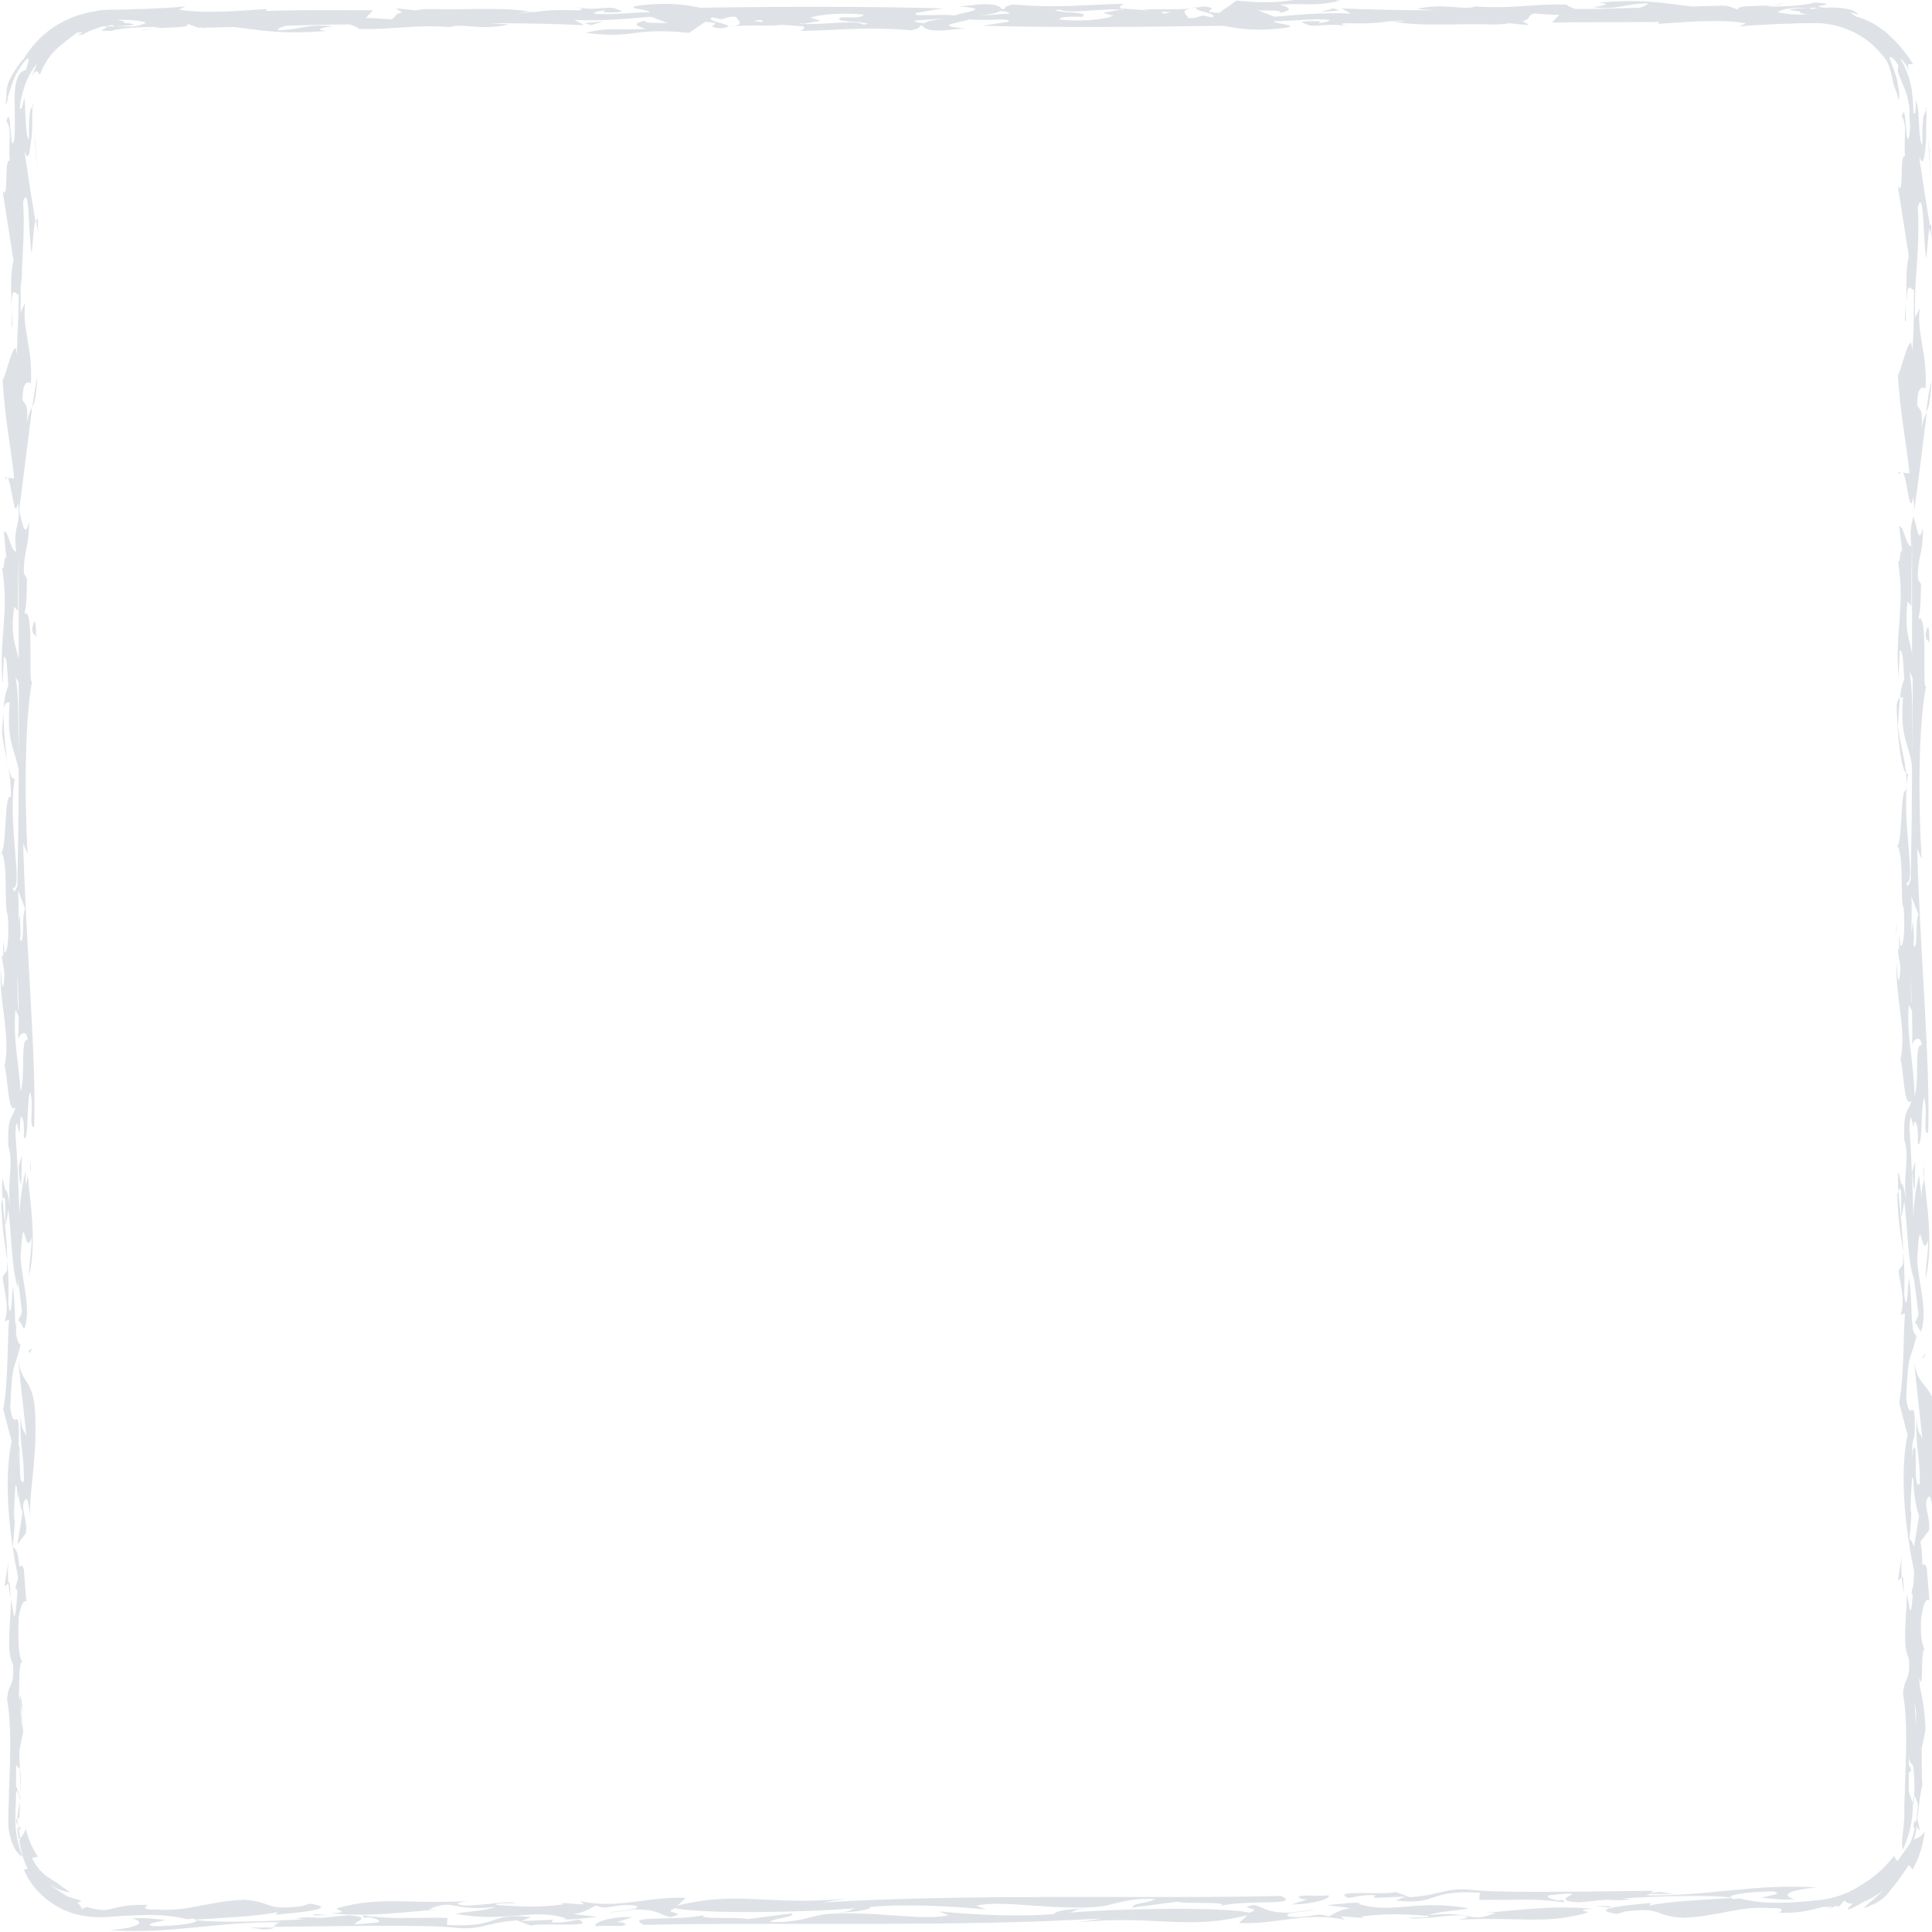
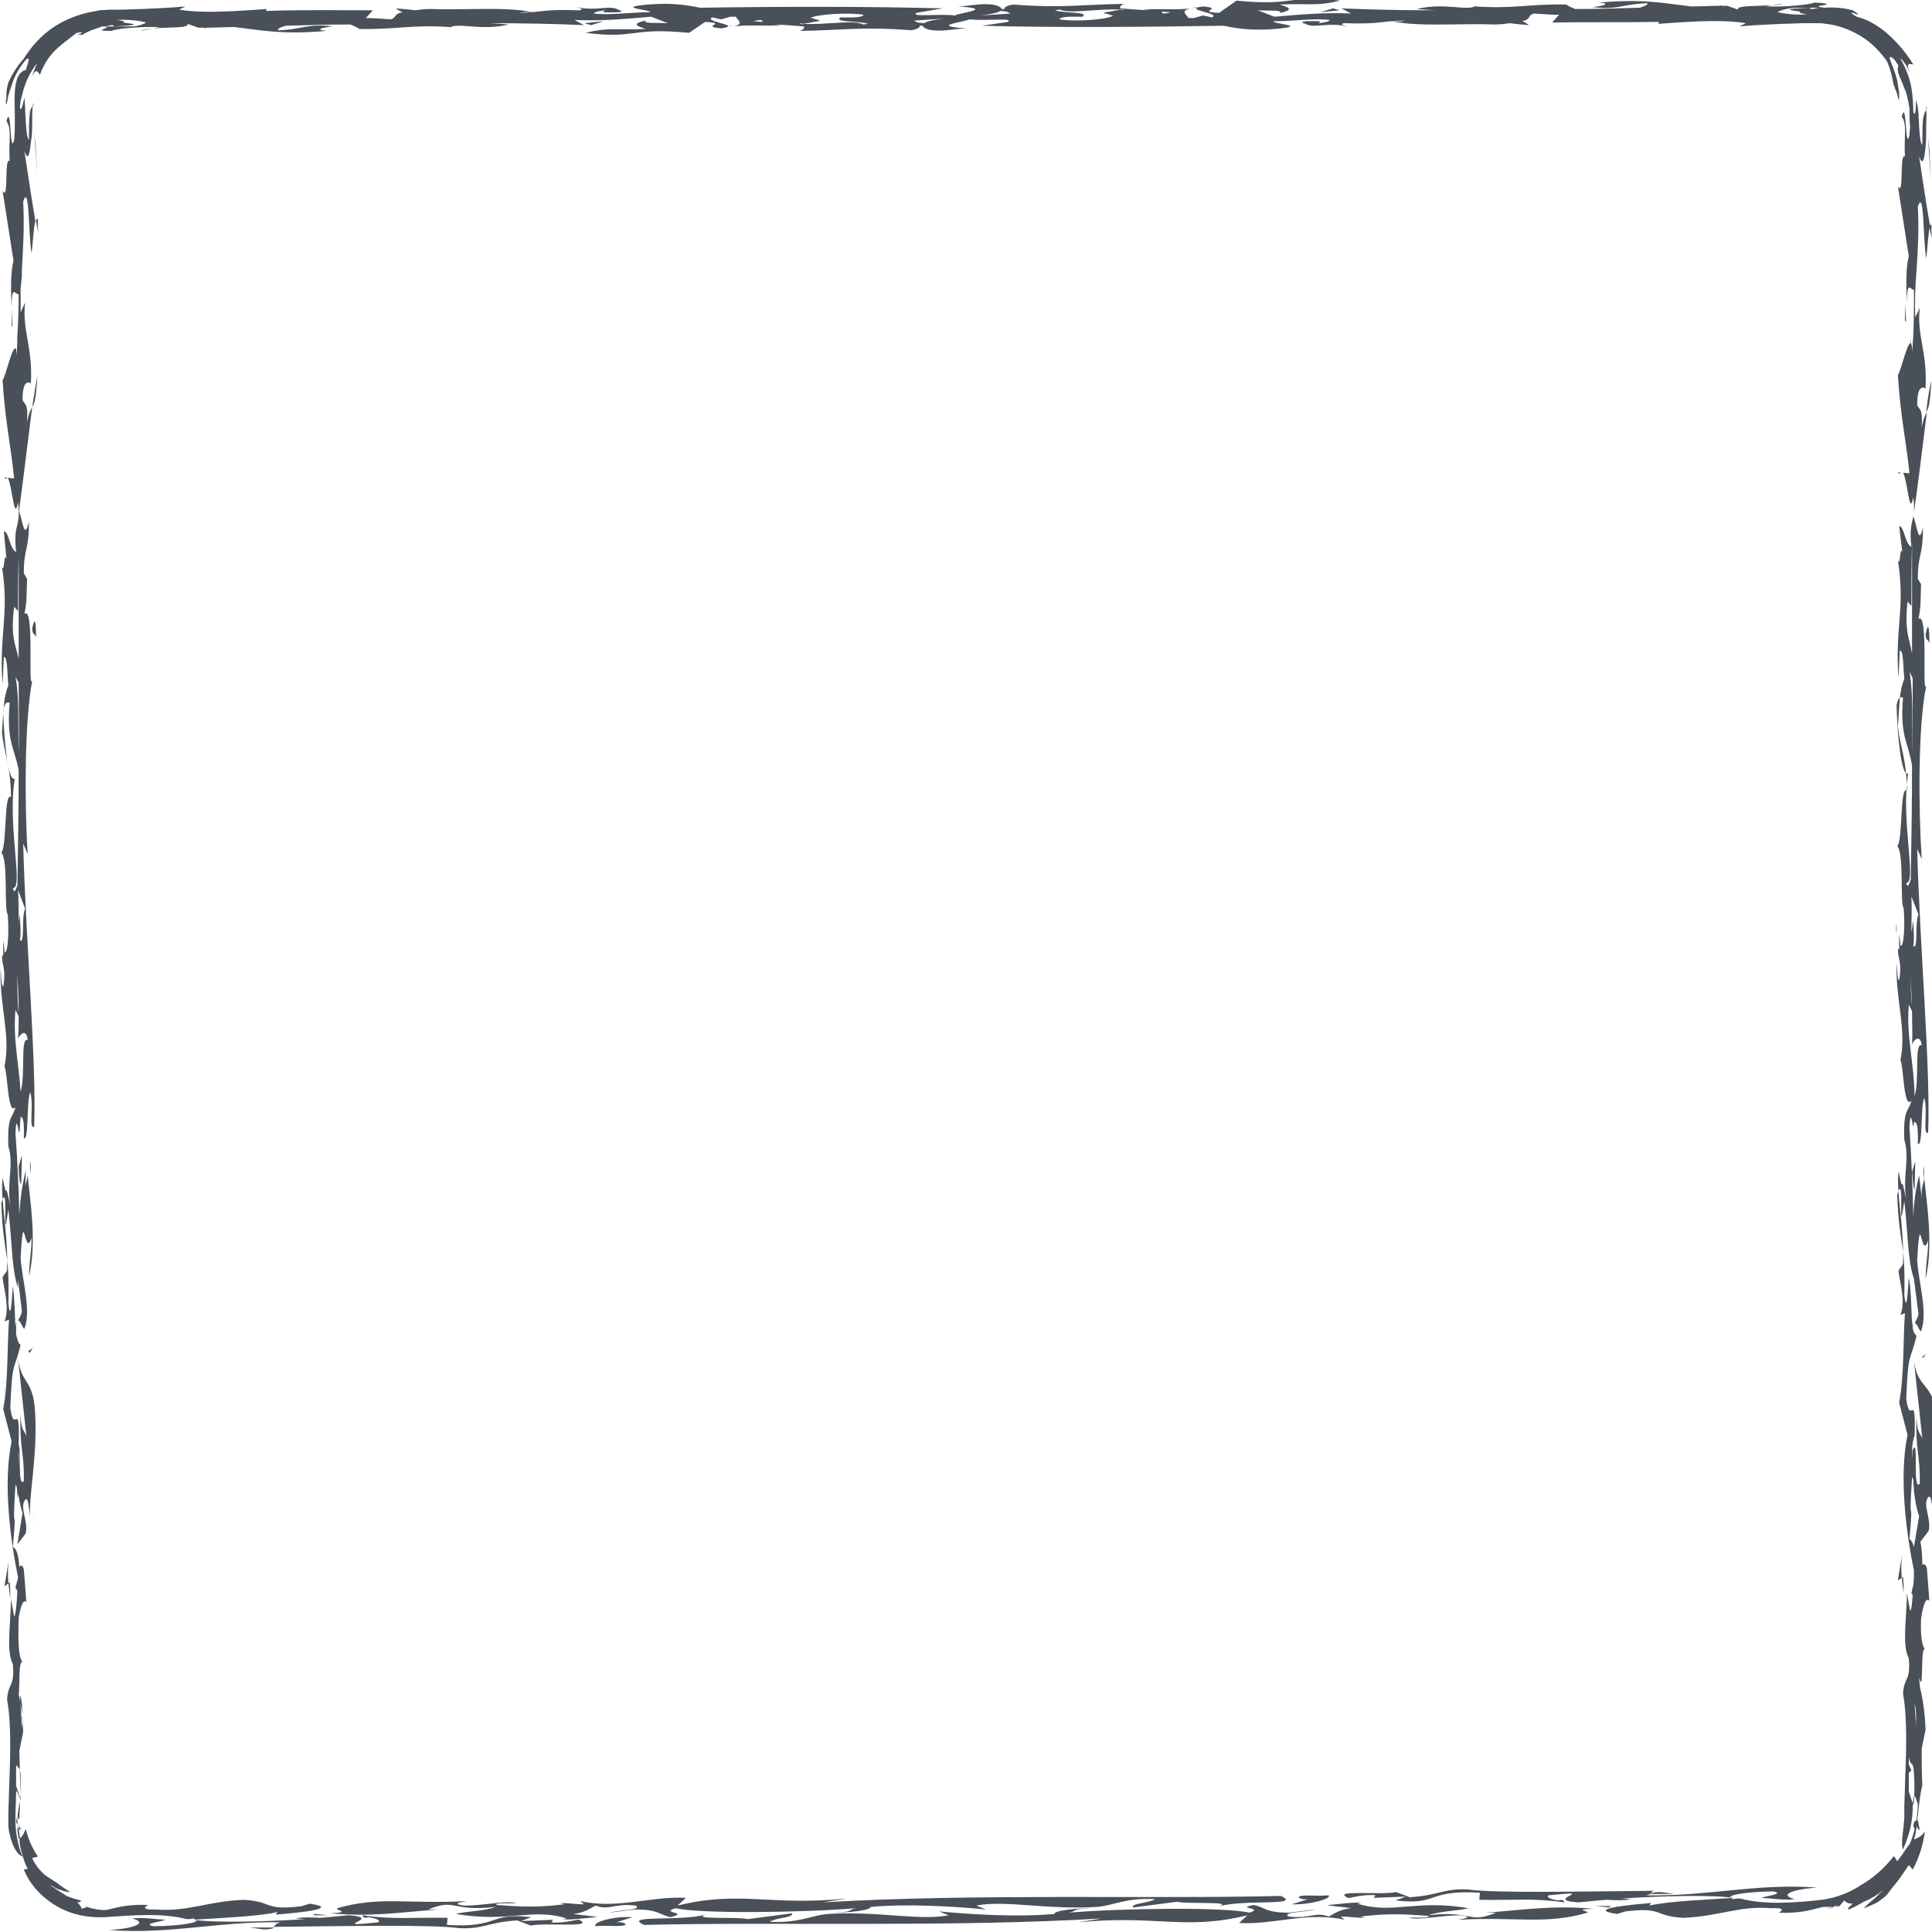
<svg xmlns="http://www.w3.org/2000/svg" version="1.1" id="Layer_1" x="0px" y="0px" width="300px" height="300px" viewBox="0 0 300 300" style="enable-background:new 0 0 300 300;" xml:space="preserve">
  <style type="text/css">
- 	.st0{fill:#dee2e6;}
+ 	.st0{fill:#495057;}
</style>
  <g>
    <path class="st0" d="M299.4,237.4c-0.1-0.3-0.2-0.7-0.2-1.2C299.2,236.8,299.3,237.2,299.4,237.4z" />
    <path class="st0" d="M297.2,211.4l1.3,12c-0.4-1.1-0.8-0.7-0.9-3.4c-0.2,5.3,0.6,6,0.5,10.4c-1.2,1.3-0.1-7.7-1.1-5.2   c0,0.4,0,0.9,0,1.3c-0.1-1.1-0.2-2.2,0.3-3.6c0.2-7.4-0.7-1.2-1.3-5.7c0.3-7.7,0.6-5.5,1.6-9.8c-0.3-0.2-0.5-0.6-0.6-1.2   c0-0.2,0-0.4,0.1-0.5c0,0.1-0.1,0.2-0.1,0.3c-0.3-1.8-0.1-4.9-0.6-7.6c-0.1,0.9-0.3,6.2-0.7,2.7c0.2-9-0.8-7.2-1.1-15.6   c1.3-4.2,0,8.4,1.1,1c0.6,5.2,0.5,9.2,1.5,12.1l0.7,5.4c-0.1,0.7-0.4,1-0.6,1.5c0.3-0.3,0.8,1.4,1,1.2c1.1-2.9-0.4-7.6-0.6-11   c0.5-8.9,0.6,0.4,1.7-3.1c0,2.5-0.3,2.6-0.4,6c1.3-5.4,0.1-12.2-0.2-15.7c-0.1,1-0.5,1.3-0.4,3.2l-0.4-3.6c-0.5,2-0.8,3.9-0.9,6.5   c-0.1-4.6-0.3-9.4-0.6-13.9c0.2-4.2,0.6,1.7,0.7-0.9c0.3,0.1,0.7,0,0.6,3.4c0.8,0.7,0.4-6,1-7.1c0.6,2-0.3,5.7,0.6,5.4   c0.4-10.1-1.3-28.7-1.7-44.1l0.7,1.6c-0.5-7.9-0.6-20.6,0.7-26.9c-0.7,1.5,0.4-11.6-1.2-10.4c0.4-2,0.3-2.6,0.4-5.4l-0.5-0.8   c0-4,0.8-3.4,0.8-8c-0.7,3-0.9-0.3-1.5-1.7c0.8-5.3,1.5-11.5,2.1-16.2c-0.2,0.4-0.5,0.8-0.8,2.4c0.2-3.2-0.4-2.7-0.7-3.5   c0-3.1,0.9-2.8,1.3-2.6c0.3-5.7-1.4-8.2-0.9-12.5l-0.7,1.5c-0.1-2.5,0-4.9,0.2-7.3c0,0,0,0,0,0c0,0,0,0,0,0   c0.2-3.1,0.4-6.3,0.2-9.9c1-3.1,0.8,5.3,1.3,8c0.2-1.3,0.3-4.1,0.6-5c-0.5-2.8-1.2-7.4-1.7-10.8c0.6,1.6,0.8,0.4,1-1.5   c0.1-1,0.1-2.1,0.1-3.1c0-1.1,0.1-1.9,0-2.6c-0.1,0.1-0.2,0.3-0.3,0.6c-0.1,0.3-0.2,0.6-0.2,1c-0.1,0.9-0.1,2.1-0.1,3.8   c-0.3-0.2-0.4-1.4-0.5-2.8c0-0.7-0.1-1.4-0.1-2.2c-0.1-0.8-0.2-1.5-0.4-2c0,2.4-0.2,2.4-0.4,1.9c0-1.2-0.1-2.5-0.3-3.8   c-0.3-1.6-0.9-3.1-1.7-4.5c0.1,0,0.1,0.1,0.3,0.2c0.1,0.2,0.3,0.4,0.5,0.7c0.2,0.3,0.4,0.8,0.7,1.4c-0.8-1.9,0-1.4,0.5-1.4   c-1.5-2.4-3-3.9-4.4-5.1c-1.4-1.1-2.8-1.9-4.4-2.3c-1.3-0.8-0.8-0.7-0.3-0.5c0.3,0.1,0.5,0.2,0.5,0.1c0-0.1-0.2-0.2-0.8-0.6   c-1.5-0.4-3-0.5-4.4-0.4c-1.6-0.2-0.8-0.3-0.1-0.4c0.6-0.1,1-0.3-1.5-0.4c-0.5,0.3-4.1,0.7-7.5,0.6l1-0.2c-2.4,0.2-5.7,0-5.3,0.7   l-1.7-0.6c-0.3,0-0.5,0-0.8,0l-0.4-0.1l0.1,0.1c-1.5,0-3,0.1-4.5,0.1c-4.2-0.5-7.4-1.2-14.3-0.6c2.2,0.2,0.2,0.6-1,0.7   c3.9,0.5,4.8-0.5,8.5-0.6c0.2,0.2-0.5,0.5-1.2,0.7c-3.2,0.1-6.6,0.2-10,0.2c-0.5-0.2-1-0.4-1.4-0.7c-5.9-0.1-8.1,0.7-14.1,0.3   l0.2-0.2c-1.1,1.1-4.9-0.5-9.3,0.6l2.8,0.2c-4.9,0-9.8-0.1-14.5-0.3l1.5,0.8c-4.5-0.2-8.2,0.2-11.9,0.5l-2.6-1   c1.9,0.1,3.7-0.1,3.5,0.4c2.3-0.5,1.2-0.9-0.1-1.3c4.9-0.2,5.7,0.3,9.4-0.6c-8.1-1-6.8,0.9-16.1,0L189.3,2c-3.8-0.2,1-0.7-2.5-1   c-3.5,0.5,2.9,1,1.4,1.7c-0.5-0.1-0.9-0.2-1.4-0.3l-1.4,0.4c-0.3,0-0.6,0-0.9,0c0-0.4-1.5-1.1,0.4-1.5c-2.4,0.3-5,0-7.5,0.2   l1.3,0.1c-1.3,0-3.1-0.2-4.7-0.3c-0.2-0.2,0-0.5,0.6-0.7c-6.8,0.1-9.6,0.7-17.3,0.1c-1.1,0.2-1.4,0.5-1.3,0.7l-0.5,0   c0-0.2-0.3-0.4-0.9-0.6c-2-0.4-3.7,0.1-5.8,0.2c6,0.4,0,1-0.5,1.4c-2.6-0.3-7,0.3-6-0.4l4.1-0.7C135.6,1,121.7,1,108.7,1.2   c-2-0.4-4.2-0.8-8-0.5c-5.6,0.5,0.6,0.8,0.2,1.2c-3.1,0-6.2,0.5-8.7,0.2c0.2-0.3,0.9-0.4,1.8-0.5c-0.2,0.1-0.3,0.2-0.3,0.3   c2.9,0.1,3.3-0.1,2.3-0.4c-0.4-0.2-0.8-0.3-1.3-0.3c0,0,0,0,0,0c0,0,0,0,0,0c-1.3,0-3,0.4-5.3-0.1c0.3,0.1,1.5,0.3,0.6,0.5   C84,1.4,84.4,1.9,80.7,2c0.4-0.1,1-0.2,2.1-0.1c-4.3-0.9-10.6-0.3-16-0.5c-0.9,0-1.7,0.1-2.3,0.2c-0.8-0.1-1.7-0.2-3-0.3   c0.1,0.1,0.5,0.4,1,0.6C61,2.2,61.7,2.7,60.7,3c-1.6-0.1-2.8-0.2-3.9-0.2l1.1-1.2C53,1.6,47,1.5,41.3,1.7l0.1-0.3   C38,1.6,32.1,2.2,27.8,1.5l1-0.5c-2.2,0.2-4.4,0.3-6.7,0.4c-1.1,0-2.3,0.1-3.5,0.1c-0.6,0-1.1,0-1.7,0c-0.6,0.1-1.3,0-1.9,0.2   C12.4,2.1,10.1,3,8.2,4.3c-1.9,1.3-3.4,3-4.5,4.8c-1,1.1-1.8,2.4-2.4,3.7C1.1,13.5,1,14.1,1,14.6c0,0.5,0,0.8-0.1,1.1   c0,0.5,0,0.6,0.1,0.4c0.1-0.2,0.2-0.7,0.3-1.3c0.2-0.6,0.4-1.3,0.7-2.1c0.5-1.5,1.5-2.8,2-3.4c0.6-0.5,0.6-0.2,0,1.6   C3,11,2.4,12.3,2.3,14.3c-0.1,1,0,2.1,0,3.4c0,0.1,0,0.2,0,0.3c0,0.4,0,0.7,0,1c0,0.9,0,1.7-0.1,2.7c-0.7,2.8-0.4-5.9-1.2-2.9   c0.9,1.3,0.3,3.1,0.5,6.2c-0.9-0.7-0.1,6.5-1.1,4.6l1.7,10.9c-0.5,1.8-0.4,4.9-0.3,7.3c0-3.8,0.6-2,1.1-2.1c0,2.5-0.1,4.8-0.2,6.7   c0,1-0.1,1.9-0.1,2.8c0-0.3-0.1-0.7-0.1-1c-0.5-1-1.7,4.6-2.1,4.8c0.4,6.5,1.3,10.3,1.8,15.3l-1-0.1c0.7,1.1,1,7.1,1.6,3.8   c0.5,4.1-0.8,3.1-0.3,7.7c-1-0.4-1.1-3.2-1.9-3.2L1,86.8c-0.4-1.3-0.3,2.4-0.7,1.2c1.2,7.5-0.5,10.5,0.1,18.3l0.2-4.3   c0.6,0,0.5,2.5,0.7,4.4c-0.8,2.1-0.7,3.4-1,7.4c0.4,3.4,1.4,5.3,1.4,10c-1.1-1-0.6,7.7-1.5,8.6c1.1,1,0.4,9,1,9.6   c0.2,2.5,0.1,5.9-0.5,5.9c0-0.4-0.1-1.1-0.2-1.9l0,2.5c-0.1-0.2-0.2-0.1-0.2-0.4c0,2.2,0.7,2.2,0.2,5.1c-0.3,0-0.3-1.6-0.4-2.8   c-0.2,5.9,1.6,10.3,0.6,15.2c0.5,1,0.5,7.8,1.7,6.3c-0.4,1.8-1.3,1.1-1.1,6.1c0.9,2.9-0.3,5.5,0.3,9.3c-1-5-0.3,0-1.2-4.4   c-0.4,3.4,0.9,8.4,0.7,14.3c-0.2,0.6-0.5,0.6-0.7,1.2c0.3,2.2,1.1,4.7,0.3,6.8l0.7-0.3c-0.3,4-0.1,9.6-0.9,13.9l1.3,5   c-1.4,6.7-0.1,15.8,1,21.1c0,0,0,0.1,0,0.1c-0.1,0.5-0.3,1-0.4,1.6c0.1,0.1,0.3,0.3,0.3,0.5c-0.1,2-0.3,3.9-0.5,3.9   c-0.1-0.6-0.3-1.5-0.5-2.7c0,3.6-0.8,8.1,0.3,10.1c0.3,3.7-0.7,2.7-0.9,5.5c0.7,3.8,0.5,9.3,0.3,14.2c0,1.2-0.1,2.4-0.1,3.5   c0,0.5,0,1.1,0,1.7c0,0.6,0.1,1.1,0.2,1.5c0.4,1.9,1.2,3.2,2,3.5c-0.6-1.4-1.2-3.7-1.1-6.3c0-1.2,0.1-2.5,0.1-3.8   c0.2-0.4,0.6,1.4,0.7,1.2l-0.7-2.1c0-1,0-2,0-3l0.1-0.2c0.3,0.7,0.6,0.1,0.6,2c0,1.5,0,2.8-0.1,4c0,0.9-0.1,1.7-0.1,2.5   c-0.2-0.5-0.4-0.8-0.5,0.4c0.2,0.2,0.3,0.3,0.4,0.4c0,0,0,0,0,0c0,0.7,0.1,1.3,0.2,2c0,0,0,0,0,0.1c-0.1,0.2-0.1,0.6,0.1,1.5   c0.2,0.7,0.4,1.8,1.1,3.2c-0.2,0-0.4,0.1-0.6,0.1c1,2.5,3,4.5,5.3,5.8c2.3,1.3,4.9,1.7,7.2,1.6c4.6-0.3,8.8-0.7,12.8,0.3   c0.3,0,0.7,0,1-0.1c2.1,0.6-2.5,1.2-6.2,1.2c-1.8-0.4,1.3-0.7,1.9-1c-1.9-0.1-3.4-0.4-5.2-0.2c2.4,0.6,0.8,1.5-3.5,1.8   c9.5,0.7,17.1-1.4,26.6-1.2c-1,0.2-0.7,0.5-1.2,0.7c11-0.1,24.5-0.4,28.9,0.2c3.7,0.2,4.4-0.9,9-1.2l2.1,0.8   c2.5-0.5,10.2,0.4,7.5-0.9c-0.3-0.1-2.2,0.6-4.3,0.4l0.3-0.4l-5,0.2l1.6-0.6c-6.8-0.8-4.7,1.7-13.1,1.2l0.1-1.1   c-5.6-0.1-8.4,0.3-13.2-0.4c0,0,0,0.6,0.9,0.3c0.9,0.1,2.1,0.5,1.5,0.8c-8.4,0.9,1.3-0.7-4.6-1.1c-1.3,0.1-2.8,0.3-4.4,0.4   c-1.3-0.1-3-0.1-3.8,0.1c0.4,0,1,0.1,1.6,0.1c-6.5,0.4-14.1,0.6-17.5,0.1c4.5-0.3,10-0.5,13.1-1.2l-0.3,0.4   c2.5-0.2,10.6-0.9,5.3-1.7l-1.3,0.4c-5.9,0.7-4.3-0.7-8.9-1c-5.6,0.2-8.7,1.9-13.7,1.5c-2.2,0.1-1.8-0.4-1.2-0.7   c-2.5-0.1-4.2,0.2-5.7,0.6c-0.4,0.1-0.8,0.2-1.2,0.2c-0.3,0-0.7-0.1-1-0.1c-0.5-0.1-1.1-0.2-1.6-0.4c-0.2,0.1-0.5,0.2-0.8,0.3   c-0.1-0.3-0.3-0.6-0.6-0.9c0,0-0.1-0.1-0.2-0.1c0.5,0,0.8-0.1,0.6-0.3c-0.6-0.2-1.2-0.3-1.9-0.6c0,0,0,0-0.1,0   c-0.9-0.6-2.1-1.3-3.3-2.2c0.3,0.2,0.5,0.4,0.8,0.5c0.5,0.3,1,0.6,1.5,0.7c0.5,0.2,1,0.3,1.4,0.3c-0.5-0.3-0.9-0.6-1.2-0.8   c-0.3-0.2-0.6-0.4-0.8-0.6c-0.5-0.3-0.8-0.5-1.1-0.7c-0.3-0.2-0.7-0.4-1.2-0.9c-0.2-0.2-0.5-0.5-0.8-0.9c-0.1-0.2-0.3-0.4-0.4-0.6   c-0.1-0.2-0.3-0.5-0.4-0.8l0.9-0.2c-0.9-1.3-1.5-2.7-1.9-4.3c-0.5,1.2-0.8,1.4-1.1,1.6c0,0,0-0.1,0-0.1c-0.1-0.6-0.2-1.1-0.2-1.6   c0,0,0,0,0-0.1c0.2,0.2,0.4,0.3,0.6,0.3c-0.2-0.2-0.4-0.7-0.6-1.1c0-0.2,0-0.4,0-0.7c0.1-1.1,0.3-2.1,0.5-3   c-0.1-2.2-0.1-4.7-0.2-7.4l0.6-3c-0.1-2.3-0.3-4.2-0.7-5.8c0.2-0.7-0.1-5.9,0.7-4.9c-0.8-0.7-0.8-3.6-0.7-7c0.3-1.9,0.8-3,1.2-2.4   l-0.4-5.1c-0.2-0.7-0.4-0.7-0.7-0.4c-0.1-1.7-0.4-2.8-1-3.1c0.7-8-0.2-0.3,0.4-9.6c0.3,0,0.3,1.6,0.3,2.2c0-0.3,0.1-0.6,0.1-0.9   c0.2,1.1,0.4,2.2,0.7,3l-0.8,4.9l1.3-1.7c0.4-2-1-4-0.1-5.2c0.5-0.6,0.6,1.4,0.8,2.8c-0.3-3.2,1-8.7,0.8-15.1   c-0.1-6.8-2.1-5.2-2.7-9.6l1.3,12c-0.4-1.1-0.8-0.7-0.9-3.4c-0.2,5.3,0.6,6,0.5,10.4c-1,1.1-0.4-5.2-0.8-5.6c0,0,0,0,0-0.1   c0.2-7.4-0.7-1.2-1.3-5.7c0.3-7.7,0.6-5.5,1.6-9.8c-0.4-0.2-0.5-0.8-0.7-1.6c0-1.1,0-1.6,0.1-1.9c-0.1,0.2-0.2,0.5-0.2,0.8   c-0.1-1.8-0.1-4.2-0.4-6.4c-0.1,0.9-0.3,6.2-0.7,2.7c0.2-9-0.8-7.2-1.1-15.6c1.3-4.2,0,8.4,1.1,1c0.6,5.3,0.5,9.3,1.5,12.2   c0-0.5,0-0.9,0-1.4l0.6,5c-0.1,0.7-0.4,1-0.6,1.5c0.3-0.3,0.8,1.4,1,1.2c1.1-2.9-0.4-7.6-0.6-11c0.5-8.9,0.6,0.4,1.7-3.1   c0,2.5-0.3,2.6-0.4,6c1.3-5.4,0.1-12.2-0.2-15.7c-0.1,1-0.5,1.3-0.4,3.2L4,181.7c-0.5,2.1-0.8,4-1,6.8c-0.1-4.2-0.3-8.5-0.6-12.5   c0.2-4.3,0.6,2.2,0.7-1.2c0-0.5,0.1-0.9,0.1-1.4c0.3,0.1,0.6,0.3,0.5,3.3c0.8,0.7,0.4-6,1-7.1c0.6,2-0.3,5.7,0.6,5.4   C5.7,165,4,146.3,3.6,131l0.7,1.6C3.8,124.7,3.8,112,5,105.7c-0.7,1.5,0.4-11.6-1.2-10.4c0.4-2,0.3-2.6,0.4-5.4L3.7,89   c0-4,0.8-3.4,0.8-8C3.8,84,3.5,80.9,3,79.5c0-0.2,0-0.3,0-0.5c0.7-5.2,1.4-11.2,2-15.8c-0.2,0.4-0.5,0.8-0.8,2.4   c0.2-3.2-0.4-2.7-0.7-3.5c0-3.1,0.9-2.8,1.3-2.6c0.3-5.7-1.4-8.2-0.9-12.5l-0.7,1.5c0-1.3,0-2.6,0-3.9c0.1-0.4,0.1-1,0.2-1.7   c0-0.4,0-0.7,0-1.1c0.2-3.3,0.4-6.6,0.2-10.5c1-3.1,0.8,5.3,1.3,8c0.2-1.3,0.3-4.1,0.6-5c-0.5-2.8-1.2-7.4-1.7-10.8   c0.6,1.6,0.8,0.4,1-1.5C5,21,5,19.9,5,18.9c0-1,0-2,0.1-2.4c-0.1,0.1-0.2,0.2-0.3,0.4c-0.1,0.2-0.2,0.6-0.2,1   c-0.1,0.9-0.1,2.1-0.1,3.8c-0.3-0.2-0.4-1.4-0.5-2.8c0-0.7-0.1-1.4-0.1-2.1c0-0.6-0.1-1.2-0.1-1.7c-0.4,1.8-0.5,2-0.7,1.7   c0-0.6,0.1-1.3,0.3-1.9c0.4-1.9,1.2-3.6,2.3-5c0,0,0,0,0,0.1c-0.1,0.2-0.2,0.4-0.3,0.7c-0.1,0.3-0.3,0.7-0.5,1.2   c0.8-1.5,1-0.6,1.3-0.3c0.7-1.9,1.7-3.2,2.7-4.1c1-0.9,2-1.6,3-2.4c1.2-0.2,0.8,0,0.5,0.2C12.2,5.3,12,5.4,12,5.4c0,0,0.2,0,0.8,0   c0.9-0.6,2-0.9,3.1-1.3c1.2,0,0.6,0.2,0.2,0.4c-0.4,0.2-0.7,0.3,1.2,0.3c0.5-0.3,4.1-0.7,7.5-0.6l-1,0.2c2.4-0.2,5.7,0,5.3-0.7   l1.7,0.6c0.3,0,0.5,0,0.8,0l0.4,0.1l-0.1-0.1c1.5,0,3-0.1,4.5-0.1c4.2,0.5,7.4,1.2,14.3,0.6c-2.2-0.2-0.2-0.6,1-0.7   c-3.9-0.5-4.8,0.5-8.5,0.6C43,4.5,43.6,4.2,44.4,4c3.2-0.1,6.6-0.2,10-0.2c0.5,0.2,1,0.4,1.4,0.7c5.9,0.1,8.1-0.7,14.1-0.3   l-0.2,0.2c1.1-1.1,4.9,0.5,9.3-0.6l-2.8-0.2c4.9,0,9.8,0.1,14.5,0.3l-1.5-0.8c4.5,0.2,8.2-0.2,11.9-0.5l2.6,1   c-1.9-0.1-3.7,0.1-3.5-0.4c-2.3,0.5-1.2,0.9,0.1,1.3c-4.9,0.2-5.7-0.3-9.4,0.6c8.1,1,6.8-0.9,16.1,0l2.5-1.7c3.8,0.2-1,0.7,2.5,1   c3.5-0.5-2.9-1-1.4-1.7c0.5,0.1,0.9,0.2,1.4,0.3l1.4-0.4c0.3,0,0.6,0,0.9,0c0,0.4,1.5,1.1-0.4,1.5c2.4-0.3,5,0,7.5-0.2l-1.3-0.1   c1.3,0,3.1,0.2,4.7,0.3c0.2,0.2,0,0.5-0.6,0.7c6.8-0.1,9.6-0.7,17.3-0.1c1.1-0.2,1.4-0.5,1.3-0.7l0.5,0c0,0.2,0.3,0.4,0.9,0.6   c2,0.4,3.7-0.1,5.8-0.2c-6-0.4,0-1,0.5-1.4c2.6,0.3,7-0.3,6,0.4L152.5,4C163.2,4.3,177.1,4.2,190,4c2,0.4,4.2,0.8,8,0.5   c5.6-0.5-0.6-0.8-0.2-1.2c3.1,0,6.2-0.5,8.7-0.2c-0.2,0.3-0.9,0.4-1.8,0.5c0.2-0.1,0.3-0.2,0.3-0.3c-2.9-0.1-3.3,0.1-2.3,0.4   c0.4,0.2,0.8,0.3,1.3,0.3c0,0,0,0,0,0c0,0,0,0,0,0c1.3,0,3-0.4,5.3,0.1c-0.3-0.1-1.5-0.3-0.6-0.5c6.1,0.2,5.8-0.4,9.5-0.4   c-0.4,0.1-1,0.2-2.1,0.1c4.3,0.9,10.6,0.3,16,0.5c0.9,0,1.7-0.1,2.3-0.2c0.8,0.1,1.7,0.2,3,0.3c-0.1-0.1-0.5-0.4-1-0.6   c1.5-0.4,0.7-0.9,1.8-1.2c1.6,0.1,2.8,0.2,3.9,0.2l-1.1,1.2c4.9-0.1,10.9,0,16.6-0.1l-0.1,0.3c3.4-0.2,9.3-0.8,13.6-0.1l-1,0.5   c2.2-0.2,4.4-0.3,6.7-0.4c1.1,0,2.3-0.1,3.5-0.1c0.6,0,1.2,0,1.7,0c0.5,0,1,0,1.5,0.1c2,0.2,4,1,5.6,2c1.6,1,2.9,2.4,3.9,3.8   c0.5,1.1,0.8,2.3,1,3.5c0.2,0.5,0.3,1,0.5,1.3c0.1,0.4,0.2,0.6,0.2,0.8c0.1,0.4,0.2,0.4,0.2,0.3c0-0.2,0-0.6,0-1.1   c-0.1-0.5-0.2-1.1-0.3-1.8c-0.3-1.3-0.9-2.6-1.1-3.2c-0.2-0.5,0-0.7,0.7,0c0.2,0.3,0.4,0.6,0.6,0.9c-0.4,0.9,0.3,1.8,0.9,3.5   c0.4,0.8,0.6,1.9,0.8,3.1c0,0,0,0,0,0.1c0,1,0,1.9,0.1,2.7c0,0.4-0.1,0.9-0.1,1.4c-0.7,2.8-0.4-5.9-1.2-2.9   c0.9,1.3,0.3,3.1,0.5,6.2c-0.9-0.7-0.1,6.5-1.1,4.6l1.7,10.9c-0.5,1.8-0.4,4.9-0.3,7.3c0-3.8,0.6-2,1.1-2.1c0,3.1,0,6.1-0.2,8.4   c0,0.5,0,1,0,1.4c0-0.5-0.1-1-0.2-1.4c-0.5-1-1.7,4.6-2.1,4.8c0.4,6.5,1.3,10.3,1.8,15.3l-1-0.1c0.7,1.1,1,7.1,1.6,3.8   c0.5,4.1-0.8,3.1-0.3,7.7c-1-0.4-1.1-3.2-1.9-3.2l0.5,4.1c-0.4-1.3-0.3,2.4-0.7,1.2c1.2,7.5-0.5,10.5,0.1,18.3l0.2-4.3   c0.6,0,0.5,2.5,0.7,4.4c-0.8,2.1-0.7,3.4-1,7.4c0.4,3.4,1.4,5.3,1.4,10c-1.1-1-0.6,7.7-1.5,8.6c1.1,1,0.4,9,1,9.6   c0.2,2.5,0.1,5.9-0.5,5.9c0-0.4-0.1-1.1-0.2-1.9l0,2.5c-0.1-0.2-0.2-0.1-0.2-0.4c0,2.2,0.7,2.2,0.2,5.1c-0.3,0-0.3-1.6-0.4-2.8   c-0.2,5.9,1.6,10.3,0.6,15.2c0.5,1,0.5,7.8,1.7,6.3c-0.4,1.8-1.3,1.1-1.1,6.1c0.9,2.9-0.3,5.5,0.3,9.3c-1-5-0.3,0-1.2-4.4   c-0.4,3.4,0.9,8.4,0.7,14.3c-0.2,0.6-0.5,0.6-0.7,1.2c0.3,2.2,1.1,4.7,0.3,6.8l0.7-0.3c-0.3,4-0.1,9.6-0.9,13.9l1.3,5   c-1.4,6.7-0.1,15.8,1,21.1c0,0.7,0,1.4-0.1,2.2c-0.1,0.4-0.2,0.8-0.3,1.3c0.1,0.1,0.2,0.2,0.2,0.3c-0.1,1.4-0.2,2.4-0.4,2.4   c-0.1-0.6-0.3-1.5-0.5-2.7c0,3.6-0.8,8.1,0.3,10.1c0.3,3.7-0.7,2.7-0.9,5.5c0.7,3.8,0.5,9.3,0.3,14.2c0,1.2-0.1,2.4-0.1,3.5   c0,0.6,0,1.1,0,1.5c0,0.5-0.1,0.9-0.1,1.3c-0.2,1.7-0.4,2.9-0.1,3.7c0.6-1.4,1.4-3.5,1.5-6.1c0-0.6,0-1.2,0.1-1.9   c0.2-1,0.6,0.8,0.7,0.9c0,0.8-0.1,1.6-0.2,2.4c0,0.1-0.1,0.3-0.1,0.4c-0.1-0.3-0.3-0.2-0.4,0.7c0.1,0.1,0.1,0.2,0.2,0.4   c-0.2,0.8-0.4,1.6-0.8,2.4c-0.2,0.2-0.4,0.5-0.8,1.1c-0.3,0.4-0.6,0.9-1.1,1.5c-0.2-0.3-0.3-0.5-0.5-0.8c-1.5,1.9-3.2,3.4-5.1,4.5   c-1.8,1.2-3.9,2-6.1,2.3c-4.5,0.5-8.8,0.8-12.7-0.2c-0.3,0-0.7,0-1,0.1c-2.1-0.6,2.5-1.2,6.2-1.2c1.8,0.4-1.3,0.7-1.9,1   c1.9,0.1,3.4,0.4,5.2,0.2c-2.4-0.6-0.8-1.5,3.5-1.8c-9.5-0.7-17.1,1.4-26.6,1.2c1-0.2,0.7-0.5,1.2-0.7c-11,0.1-24.5,0.4-28.9-0.2   c-3.7-0.2-4.4,0.9-9,1.2l-2.1-0.8c-2.5,0.5-10.2-0.4-7.5,0.9c0.3,0.1,2.2-0.6,4.3-0.4l-0.3,0.4l5-0.2l-1.6,0.6   c6.8,0.8,4.7-1.7,13.1-1.2l-0.1,1.1c5.6,0.1,8.4-0.3,13.2,0.4c0,0,0-0.6-0.9-0.3c-0.9-0.1-2.1-0.5-1.5-0.8c8.4-0.9-1.3,0.7,4.6,1.1   c1.3-0.1,2.8-0.3,4.4-0.4c1.3,0.1,3,0.1,3.8-0.1c-0.4,0-1-0.1-1.6-0.1c6.5-0.4,14.1-0.6,17.5-0.1c-4.5,0.3-10,0.5-13.1,1.2l0.3-0.4   c-2.5,0.2-10.6,0.9-5.3,1.7l1.3-0.4c5.9-0.7,4.3,0.7,8.9,1c5.6-0.2,8.7-1.9,13.7-1.5c2.2-0.1,1.8,0.4,1.2,0.7   c2.5,0.1,4.2-0.2,5.7-0.6c0.4-0.1,0.8-0.2,1.2-0.3c0.3,0,0.6,0,0.9,0c0.5,0,1.1-0.1,1.6-0.1c0.3-0.3,0.5-0.6,0.8-0.9c0,0,0,0,0,0   c0.3,0.4,0.7,0.5,1.3,0.5c-0.1,0.1-0.2,0.1-0.2,0.2c-0.5,0.4-0.7,0.6-0.4,0.7c0.7-0.3,1.5-0.7,2.3-1.2c0.2-0.1,0.3-0.1,0.5-0.2   c0.8-0.4,1.7-0.9,2.5-1.6c-0.1,0.1-0.2,0.3-0.4,0.4c-0.5,0.5-0.9,0.9-1.4,1.3c-0.5,0.4-0.9,0.8-1.2,1.1c0.7-0.2,1.2-0.5,1.7-0.7   c0.5-0.2,0.8-0.5,1.1-0.7c0.6-0.4,0.9-0.8,1.2-1.2c0.3-0.4,0.6-0.8,1.1-1.4c0.2-0.3,0.5-0.6,0.8-1.1c0.2-0.2,0.3-0.5,0.5-0.7   c0.2-0.3,0.4-0.6,0.6-0.9l0.6,0.7c1-1.8,1.6-3.8,1.9-5.9c-0.6,0.8-1.1,1-1.4,1.1c-0.1,0.1-0.2,0.1-0.3,0.1c0.2-0.6,0.3-1.2,0.4-1.8   c0-0.1,0-0.1,0-0.2c0.2,0.3,0.3,0.6,0.5,0.5c-0.1-0.3-0.2-1.2-0.4-1.7c0-0.2,0.1-0.3,0.1-0.5c0.1-0.6,0.1-1.2,0.2-1.7   c0.1-1.1,0.3-2.1,0.5-3c-0.1-1.7-0.1-3.7-0.1-5.7l0.6-2.9c-0.1-2.9-0.5-5.1-0.9-6.8c0-0.4-0.1-0.9-0.1-1.3c0.8,3.1,0.1-5.6,1-4.3   c-0.6-0.5-0.8-2.4-0.7-4.8c0.3-2.2,0.8-3.5,1.3-2.8l-0.4-5.1c-0.2-0.6-0.4-0.7-0.7-0.5c0-1.4-0.1-2.7-0.3-3.6l1.3-1.7   c0.4-2-1-4-0.1-5.2c0.5-0.6,0.6,1.4,0.8,2.8c-0.3-3.2,1-8.7,0.8-15.1C299.9,214.3,297.9,215.9,297.2,211.4z M15.6,296.6   c0,0-0.1,0-0.1,0c-0.7,0-1.5,0-2.3-0.2c0,0,0,0,0,0C14,296.6,14.8,296.6,15.6,296.6z M3.4,268.3c-0.1-1.7-0.2-3.4-0.3-5.1   c0.3,0.6,0.4,1.9,0.3,3.5C3.5,267.3,3.5,267.8,3.4,268.3z M2.9,225.3c0,0.8,0,1.6,0.1,2.4C2.9,226.9,2.8,226.1,2.9,225.3z M2,137.9   c1.7,0.1-0.9-10,0.3-17c-1.1,0.6-1.7-6.3-1.8-10.6c0.3-1.5,0.7-1.2,1-1.2c-0.5,6.2,0.7,6.8,1.4,10.5c0,5.9-0.1,11.9-0.2,17.9   C2.4,138.3,2.2,138.8,2,137.9z M2.9,116.9c-0.1-4.2,0.1-8.9-0.5-11.8l0.5,0.9C2.9,109.7,3,113.3,2.9,116.9z M2.7,151.2   c0.1,2,0.2,4.1,0.2,6C2.7,155.7,2.7,153.6,2.7,151.2z M4.3,161.5C3.1,161,4,167,3.2,169.5c-0.3-4.6-1.2-8.1-0.8-12.7l0.5,1   c0,1.2,0,2.4-0.1,3.5C3.1,160.6,4.1,159.6,4.3,161.5z M3.9,141.1c-0.6,1.1,0,5.6-0.8,4.9c0.2-1.3,0-2.5,0-4c-0.1,0.5-0.2,1-0.2,1.5   c0-1.8,0-3.6-0.1-5.3L3.9,141.1z M2.9,102.3c-0.5-2.3-1.3-3.4-0.7-8.1l0.6,0.7c0-2.8,0-5.7,0.1-8.6C2.9,91.6,2.9,96.9,2.9,102.3z    M18.9,4.1c-0.4,0-0.8,0-1.2,0c-0.2,0-0.4,0-0.7,0c-0.2,0-0.4,0-0.6,0c0.4-0.1,0.8-0.2,1.1-0.2c0.1,0.1,0.2,0.1,0.2,0.2   c4.7-0.2,3-0.4,1.4-0.6c0,0,0.1,0,0.1,0c0.2-0.2-0.3-0.3-1-0.4c-0.1,0-0.1,0-0.2,0c2-0.1,3.7,0.1,4.7,0.4c-0.5,0.3-1.1,0.5-2,0.6   C20.2,4.1,19.7,4.1,18.9,4.1z M181.8,1.9c-0.4,0.1-0.8,0.2-1.2,0.2c-0.1-0.1-0.2-0.3-0.3-0.3L181.8,1.9z M117,3.3   c0.4-0.1,0.8-0.2,1.2-0.2c0.1,0.1,0.2,0.2,0.3,0.3L117,3.3z M124.6,3.7c0,0,0.1,0.1,0.1,0.1c-0.5-0.1-0.6-0.2-0.4-0.2   C124.5,3.6,124.5,3.7,124.6,3.7c0.8-0.1,1.4-0.2,1.7-0.3c0.9-0.1,1.5-0.2,0.3-0.4c-0.1-0.1-0.4-0.2-0.8-0.2c1-0.6,6.2-0.9,8.3-0.5   c-0.2,0.5-2.1,0.4-3.6,0.4c-1.1,0.8,2.8,0.5,4.3,1c-0.2,0-0.5,0.1-0.8,0.1C132.7,3,128.4,3.9,124.6,3.7z M143.5,3.6l-1-0.1   c-0.2-0.1-0.4-0.2-0.6-0.3c5.7-0.4,12.4-0.7,13.4-1.5l1,0.1c0.2,0.1,0.4,0.2,0.6,0.3C151.2,2.5,144.5,2.8,143.5,3.6z M164.5,3   c0.2-0.5,2.1-0.4,3.6-0.4c1.1-0.8-2.8-0.5-4.3-1c0.2,0,0.5-0.1,0.8-0.1c1.5,0.7,5.7-0.2,9.5,0c0,0-0.1-0.1-0.1-0.1   c0.5,0.1,0.6,0.2,0.4,0.2c-0.1,0-0.2-0.1-0.2-0.1c-0.9,0.1-1.4,0.2-1.8,0.3c-0.9,0.1-1.5,0.2-0.3,0.4c0.1,0.1,0.4,0.2,0.8,0.2   C171.9,3.1,166.7,3.4,164.5,3z M276,1.9c0.5-0.3,1.1-0.5,2-0.6c0.5-0.1,1.1-0.1,1.8-0.1c0.4,0,0.8,0,1.2,0c0.2,0,0.4,0,0.7,0   c0.3,0,0.5,0.1,0.8,0.1c-0.5,0-1,0.1-1.3,0.1c-0.1-0.1-0.2-0.1-0.2-0.2c-4.7,0.2-3,0.4-1.4,0.6c0,0-0.1,0-0.1,0   c-0.2,0.2,0.3,0.3,1,0.4c0.1,0,0.1,0,0.2,0C278.8,2.4,277.1,2.1,276,1.9z M297.9,142c-0.6,1.1,0,5.6-0.8,4.9c0.2-1.3,0-2.5,0-4   c-0.1,0.6-0.2,1.2-0.3,1.9c0-1.9,0.1-3.8,0-5.6L297.9,142z M296.7,151c0,1.7,0.1,3.4,0.2,5C296.7,154.7,296.7,153,296.7,151z    M297,116.9c-0.1-4.4,0.1-9.5-0.5-12.6l0.5,1C297,109.1,297,112.9,297,116.9z M296.2,93.4l0.6,0.7c0-3.2,0-6.4,0.1-9.8   c0,5.7,0,11.4,0,17.2C296.5,99.1,295.7,98.1,296.2,93.4z M296,137.1c1.7,0.1-0.9-10,0.3-17c-1.1,0.6-1.7-6.3-1.8-10.6   c0.3-1.5,0.7-1.2,1-1.2c-0.5,6.2,0.8,6.8,1.4,10.6c0,5.9-0.1,11.8-0.2,17.7C296.4,137.4,296.2,138,296,137.1z M296.4,156l0.5,1   c0,1.8,0.1,3.6,0,5.2c0.2-0.7,1.3-1.7,1.5,0.1c-1.2-0.4-0.3,5.3-1.1,7.9C297.2,164.8,296,161.1,296.4,156z M283.7,296.4   c0.6-0.2,1.1-0.4,1.7-0.6C284.9,296.1,284.3,296.3,283.7,296.4z M297.2,279.3c0,0.3,0,0.6-0.1,1l-0.7-2.1c0-0.9,0-1.9,0-2.9   l0.4-0.4l-0.4-0.9c0-0.4,0-0.7,0-1.1c0.3,1.6,0.7,0.3,0.8,2.5C297.3,276.8,297.3,278.1,297.2,279.3z M297.5,267.5   c0,0.4,0,0.8,0,1.1c0-1.3-0.1-2.7-0.2-4.1C297.5,265.2,297.6,266.3,297.5,267.5z M297.2,240.2c-0.2-0.6-0.4-1.1-0.7-1.2   c0.7-8-0.2-0.3,0.4-9.6c0.1,0,0.1,0.2,0.2,0.4c0,0.6,0.1,1.2,0.1,1.7c0,0,0,0.1,0,0.1c0,0,0,0,0,0c0.2,1.4,0.4,2.8,0.8,3.8   L297.2,240.2z" />
    <polygon class="st0" points="298.6,210.9 299.1,210.2 298.5,210.7  " />
    <path class="st0" d="M297.1,205.8c0,0,0-0.1,0.1-0.1C297.1,205.6,297.1,205.7,297.1,205.8z" />
    <path class="st0" d="M298.7,181.1c-0.1,0.4,0,1,0,1.9C298.8,182.6,298.8,182,298.7,181.1z" />
    <path class="st0" d="M297.3,184.7l0.1-4.4l-0.5,1.7C297,182.6,297.1,184.8,297.3,184.7z" />
    <path class="st0" d="M299.9,34.9c-0.1-0.1-0.2,0-0.3,0.3c0.1,0.8,0.3,1.5,0.4,1.8C299.9,36.4,299.9,35.8,299.9,34.9z" />
    <path class="st0" d="M299.1,17.1c0,0,0.1-0.1,0.1-0.2C299.1,16.2,299.1,16.4,299.1,17.1z" />
    <path class="st0" d="M296.6,54.3c0-0.2,0-0.6,0.1-0.8c0-0.4,0-0.7,0-1.1L296.6,54.3z" />
    <path class="st0" d="M299.1,64c0.3-0.5,0.6-1,0.8-4.9C299.6,60.3,299.3,62.1,299.1,64z" />
    <path class="st0" d="M299,98.5c0.1,1.2,0.3,0.5,0.6,1.4C299.6,97.3,299.4,96.5,299,98.5z" />
    <polygon class="st0" points="299.6,23.2 299.4,21.4 299.8,28.1  " />
    <path class="st0" d="M275,0.9c0.8-0.1,1.5-0.2,1.9-0.4L275,0.9z" />
    <polygon class="st0" points="205,1.9 208,1.6 207,1.3  " />
    <path class="st0" d="M113.9,4c-0.5,0.1-0.9,0.1-1.4,0.2C113.1,4.1,113.6,4,113.9,4z" />
    <path class="st0" d="M1.8,47.9c0,0.7,0,1.5,0,2.6C2,51.4,1.9,50,1.8,47.9z" />
    <path class="st0" d="M124.5,3.7C124.6,3.7,124.6,3.7,124.5,3.7C124.6,3.7,124.6,3.7,124.5,3.7C124.6,3.7,124.6,3.7,124.5,3.7z" />
    <path class="st0" d="M0.7,74.3l0.4,0C1,74.1,0.9,74,0.7,74.3z" />
    <path class="st0" d="M0.4,145.9l0-1.6C0.4,144.8,0.4,145.4,0.4,145.9z" />
    <path class="st0" d="M1.4,242l-0.7,4.3l0.6-0.4C1.2,244.5,1.2,243.2,1.4,242z" />
    <path class="st0" d="M1.3,245.8c0.1,0.9,0.2,1.7,0.3,2.5c0-0.9,0-1.8-0.1-2.6L1.3,245.8z" />
    <polygon class="st0" points="48.6,297.4 51,297.4 48.9,297.2  " />
    <path class="st0" d="M104.9,296.3c3.8,0.9,19.7,0.7,28.1,0c-1.4,0.2-0.5,0.7-3.4,0.6c1.2,0.2,5.6-0.2,5.6-0.8   c5.6-0.5,12.7-0.1,17.9,0.4l-1.5-0.6c4.4-0.9,11.1,0.7,18.8,0.2l-0.2,0c2.5-0.1,4.6-1.5,9.2-1.2c-1.3,0.7-3.7,0.6-3.5,1.3l6.9-0.9   c1.2,0.4,9-0.1,6.5,0.7c4.1-1.1,13,0,9.6-1.6c-20.1,0.5-47.8-0.4-71.1,1l3.7-0.6c-12.1,1.2-16.6-1.3-26.3,1.1l1.3-1.2   c-5.5-0.3-10.6,1.8-16.4,0.5l0.6,0.5c-1.5,0-2.1-0.2-3.7-0.2l0.6,0.2c-4,0.5-6.5,0.4-10.5,0.1c-0.3-0.4,1.9-0.2,3.1-0.3   c-1.8-0.4-5,0.4-8.1,0.4c-2.4-0.3,0-0.6,0.4-0.7c-9.3,0.5-13.5-0.8-20.1,1.1c-0.6,0.3,2.4,0.6-1,0.8c6.2,0.6,11.1-0.2,16.7-0.6   h-1.6c4.4-1.8,3.4,0.4,10.5-0.4c-1.9,0.7-5,0.7-6.2,1.1c8.2,1.4,11.8-1,17.2,0.7l-0.6,0.1c1.2,0.2,3.4-0.2,5.3-0.3   c-0.6-0.2-2.5-0.3-3.7-0.5c1.9-0.2,2.8-1,3.5-1.3c2.1,0.8,2.8-0.4,6.2,0c1.2,0.7-2.8,0.7-4.1,1.1l4-0.5c3.7,0,3.7,0.8,5.5,1.2   C107.3,296.9,102.3,297.1,104.9,296.3z" />
    <path class="st0" d="M206.3,294.3c-1.9,0.2-4.3-0.2-4.7,0.3c0.3,0.1,0.3,0.4,1.5,0.3l-2.5,0.8C203.4,295.8,206.9,294.8,206.3,294.3   z" />
    <path class="st0" d="M257.9,293.8c-1,0-1.4,0.1-1.7,0.3c1.3,0,2.6,0,3.8,0L257.9,293.8z" />
    <path class="st0" d="M5.1,235.3c0.1,0.6,0.1,1,0.2,1.2C5.2,236.2,5.2,235.8,5.1,235.3z" />
    <polygon class="st0" points="4.6,210.1 5.1,209.3 4.4,209.8  " />
    <path class="st0" d="M3.1,204.9c0,0,0-0.1,0.1-0.1C3.1,204.8,3.1,204.8,3.1,204.9z" />
    <path class="st0" d="M4.7,180.3c-0.1,0.4,0,1,0,1.9C4.8,181.7,4.8,181.2,4.7,180.3z" />
    <path class="st0" d="M3.3,183.8l0.1-4.4l-0.5,1.7C2.9,181.8,3,183.9,3.3,183.8z" />
    <path class="st0" d="M5.9,34c-0.1-0.1-0.2,0-0.3,0.3c0.1,0.8,0.3,1.5,0.4,1.8C5.9,35.5,5.8,34.9,5.9,34z" />
    <path class="st0" d="M5.1,16.5c0,0,0.1-0.1,0.1-0.1C5.2,15.8,5.1,16,5.1,16.5z" />
    <path class="st0" d="M2.6,53.4c0-0.2,0-0.6,0.1-0.8c0-0.4,0-0.7,0-1.1L2.6,53.4z" />
    <path class="st0" d="M5,63.2c0.3-0.5,0.6-1,0.8-4.9C5.6,59.5,5.3,61.2,5,63.2z" />
    <path class="st0" d="M5,97.6c0.1,1.2,0.3,0.5,0.6,1.4C5.6,96.5,5.4,95.6,5,97.6z" />
    <polygon class="st0" points="5.8,27.2 5.5,22.3 5.3,20.5  " />
    <path class="st0" d="M23.7,4.4c-0.8,0.1-1.5,0.2-1.9,0.4L23.7,4.4z" />
    <polygon class="st0" points="93.7,3.3 90.7,3.6 91.8,3.9  " />
    <path class="st0" d="M184.8,1.3c0.5-0.1,0.9-0.1,1.4-0.2C185.6,1.1,185.2,1.2,184.8,1.3z" />
    <path class="st0" d="M295.8,47.1c0,0.7,0,1.5,0,2.6C296.1,50.6,295.9,49.2,295.8,47.1z" />
    <path class="st0" d="M174.2,1.5C174.2,1.5,174.1,1.5,174.2,1.5C174.1,1.5,174.1,1.5,174.2,1.5C174.2,1.5,174.2,1.5,174.2,1.5z" />
    <path class="st0" d="M294.7,73.5l0.4,0C295,73.3,294.9,73.2,294.7,73.5z" />
    <path class="st0" d="M294.5,145l0-1.6C294.4,144,294.4,144.5,294.5,145z" />
    <path class="st0" d="M295.4,241.1l-0.7,4.3l0.6-0.4C295.2,243.7,295.2,242.3,295.4,241.1z" />
    <path class="st0" d="M295.3,245c0.1,0.9,0.2,1.7,0.3,2.5c0-0.9,0-1.8-0.1-2.6L295.3,245z" />
    <polygon class="st0" points="250.2,296 247.7,295.9 249.8,296.2  " />
    <path class="st0" d="M247.4,296.4c-6.2-0.6-11.1,0.2-16.7,0.6h1.6c-4.4,1.8-3.4-0.4-10.5,0.4c1.9-0.7,5-0.7,6.2-1.1   c-8.2-1.4-11.8,1-17.2-0.7l0.6-0.1c-1.2-0.2-3.4,0.2-5.3,0.3c0.6,0.2,2.5,0.3,3.7,0.5c-1.9,0.2-2.8,1-3.5,1.3   c-2.1-0.8-2.8,0.4-6.2,0c-1.2-0.7,2.8-0.7,4.1-1.1l-4,0.5c-3.7,0-3.7-0.8-5.5-1.2c-3.1,0.6,1.8,0.4-0.7,1.2   c-3.8-0.9-19.7-0.7-28.1,0c1.4-0.2,0.5-0.7,3.4-0.6c-1.2-0.2-5.6,0.2-5.6,0.8c-5.6,0.5-12.7,0.1-17.9-0.4l1.5,0.6   c-4.4,0.9-11.1-0.7-18.8-0.2l0.2,0c-2.5,0.1-4.6,1.5-9.2,1.2c1.3-0.7,3.7-0.6,3.5-1.3l-6.9,0.9c-1.2-0.4-9,0.1-6.5-0.7   c-4.1,1.1-13,0-9.6,1.6c20.1-0.5,47.8,0.4,71.1-1l-3.7,0.6c12.1-1.2,16.6,1.3,26.3-1.1l-1.3,1.2c5.5,0.3,10.6-1.8,16.4-0.5   l-0.6-0.5c1.5,0,2.1,0.2,3.7,0.2l-0.6-0.2c4-0.5,6.5-0.4,10.5-0.1c0.3,0.4-1.9,0.2-3.1,0.3c1.8,0.4,5-0.4,8.1-0.4   c2.4,0.3,0,0.6-0.4,0.7c9.3-0.5,13.5,0.8,20.1-1.1C247,296.8,244,296.5,247.4,296.4z" />
    <path class="st0" d="M92.5,299.1c1.9-0.2,4.3,0.2,4.7-0.3c-0.3-0.1-0.3-0.4-1.5-0.3l2.5-0.8C95.3,297.5,91.9,298.5,92.5,299.1z" />
    <path class="st0" d="M40.9,299.6c1,0,1.4-0.1,1.7-0.3c-1.3,0-2.6,0-3.8,0L40.9,299.6z" />
  </g>
</svg>
